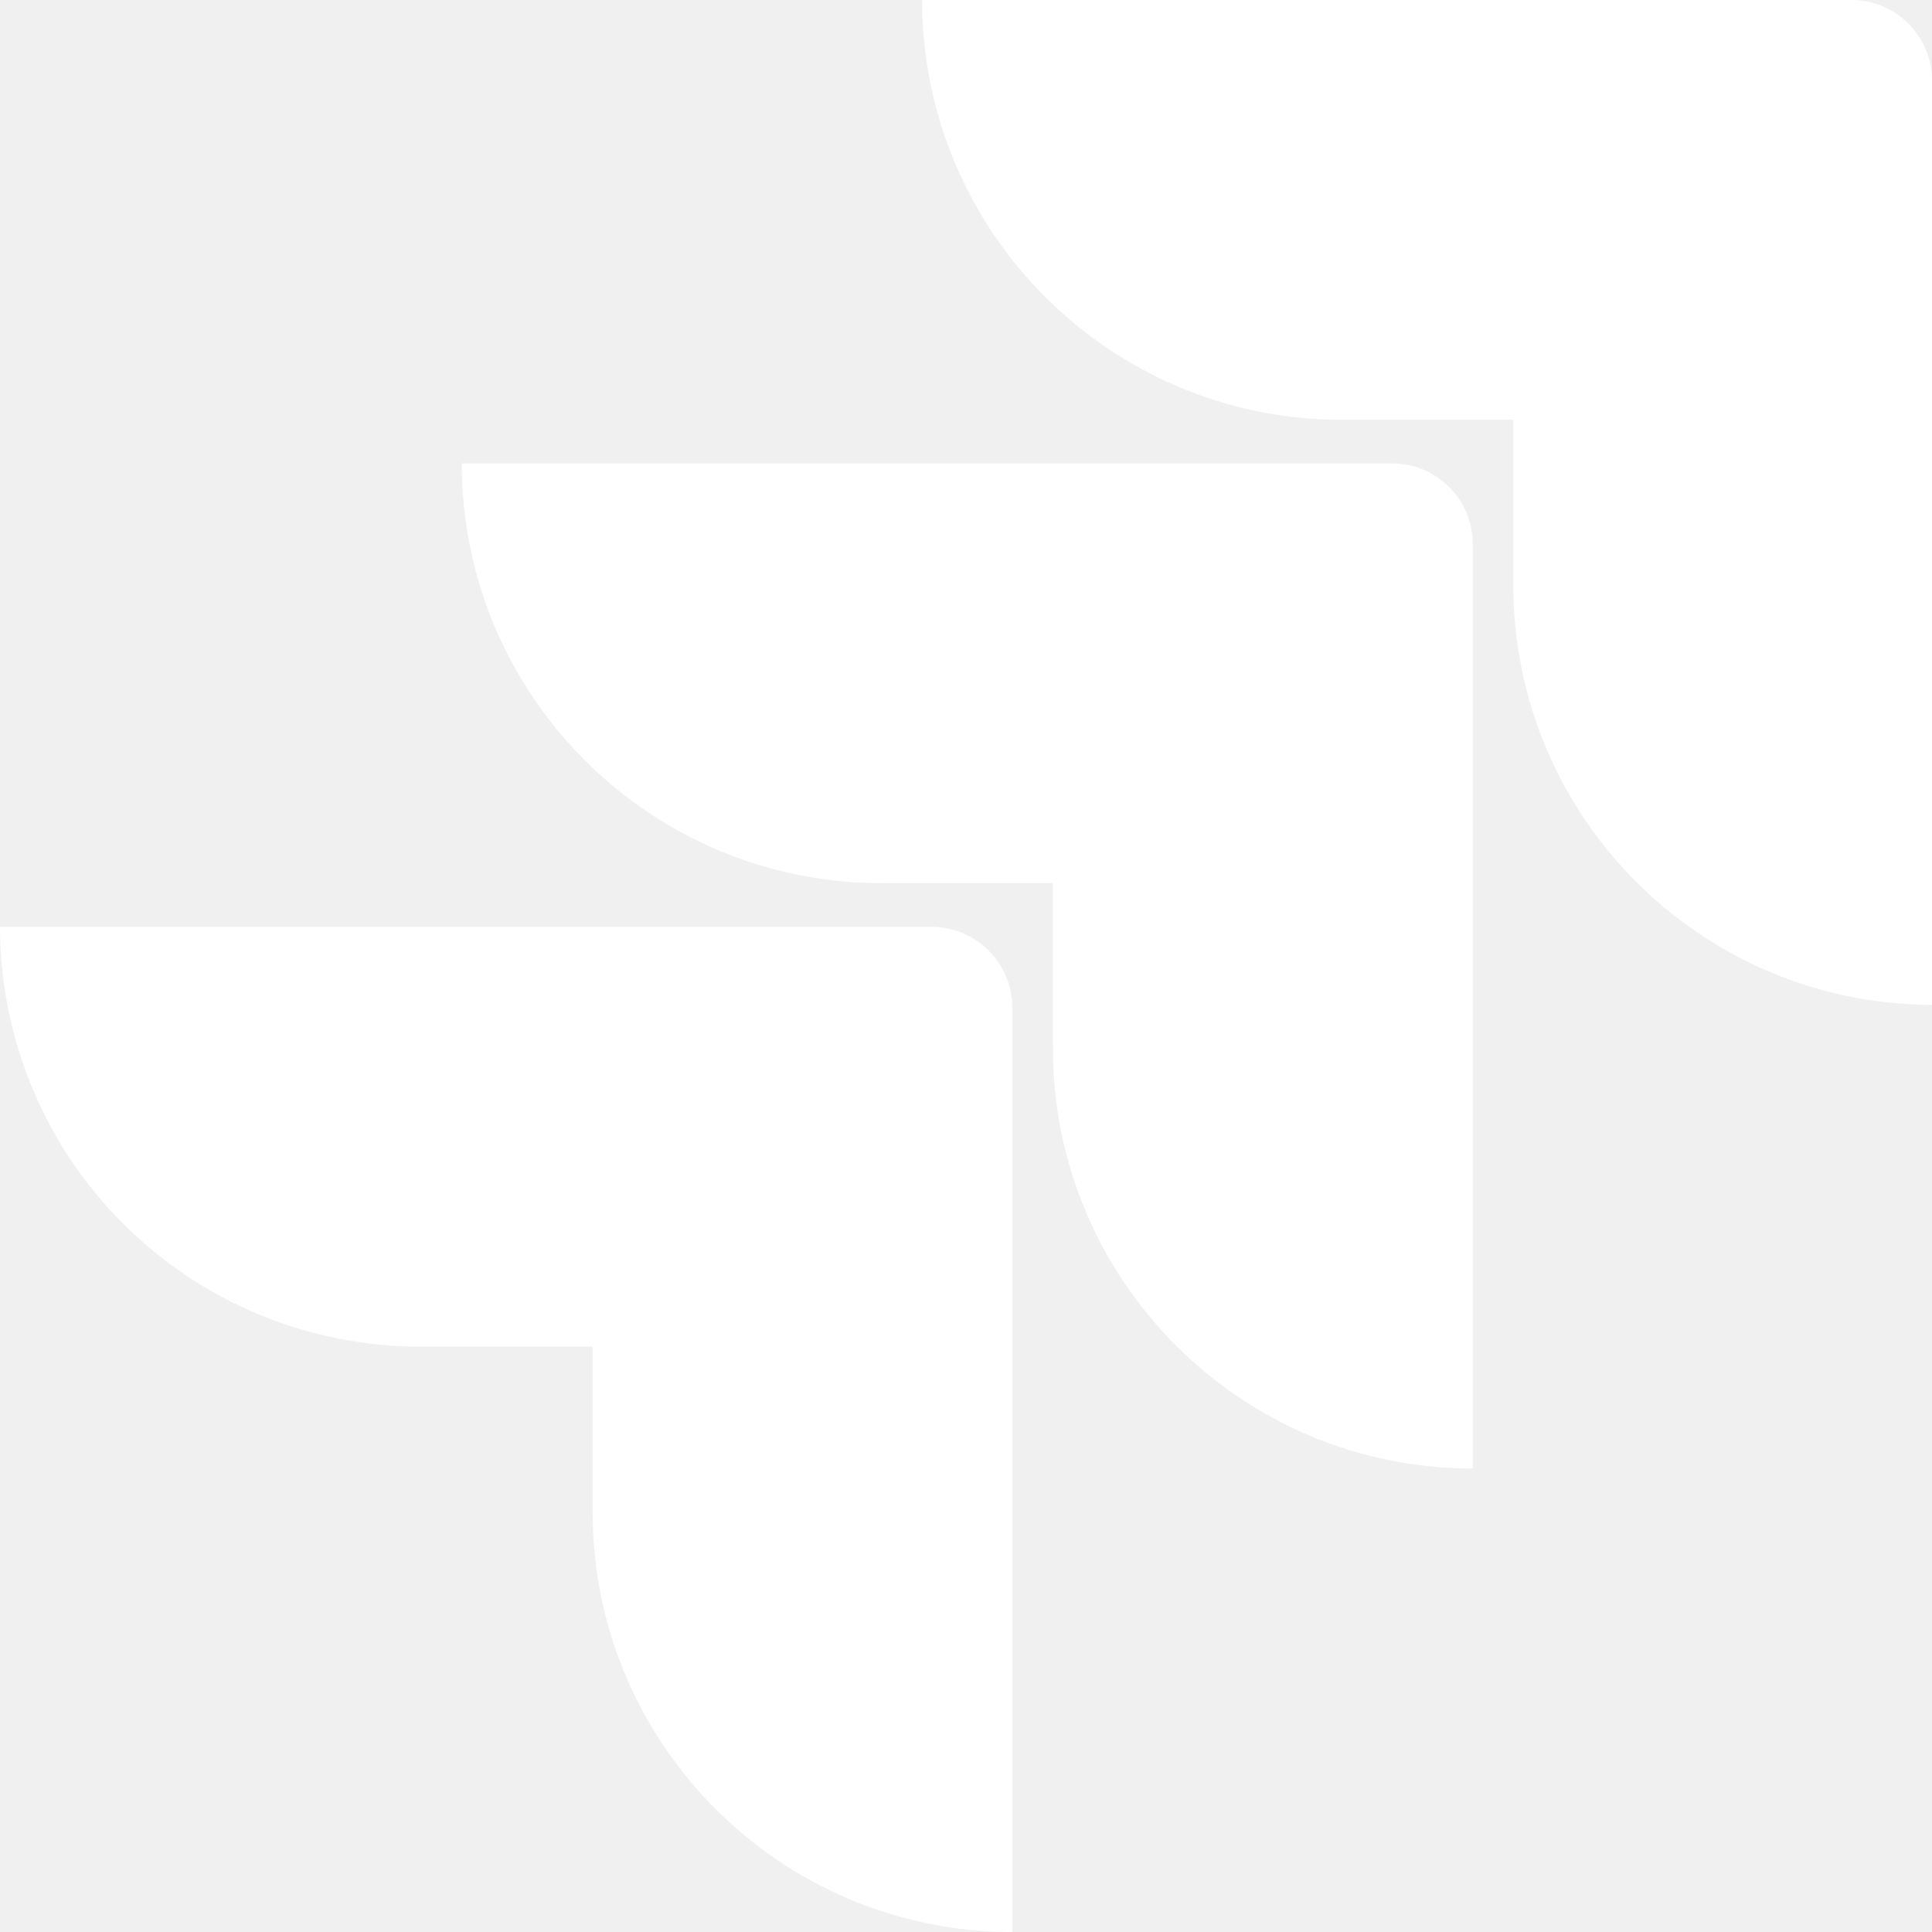
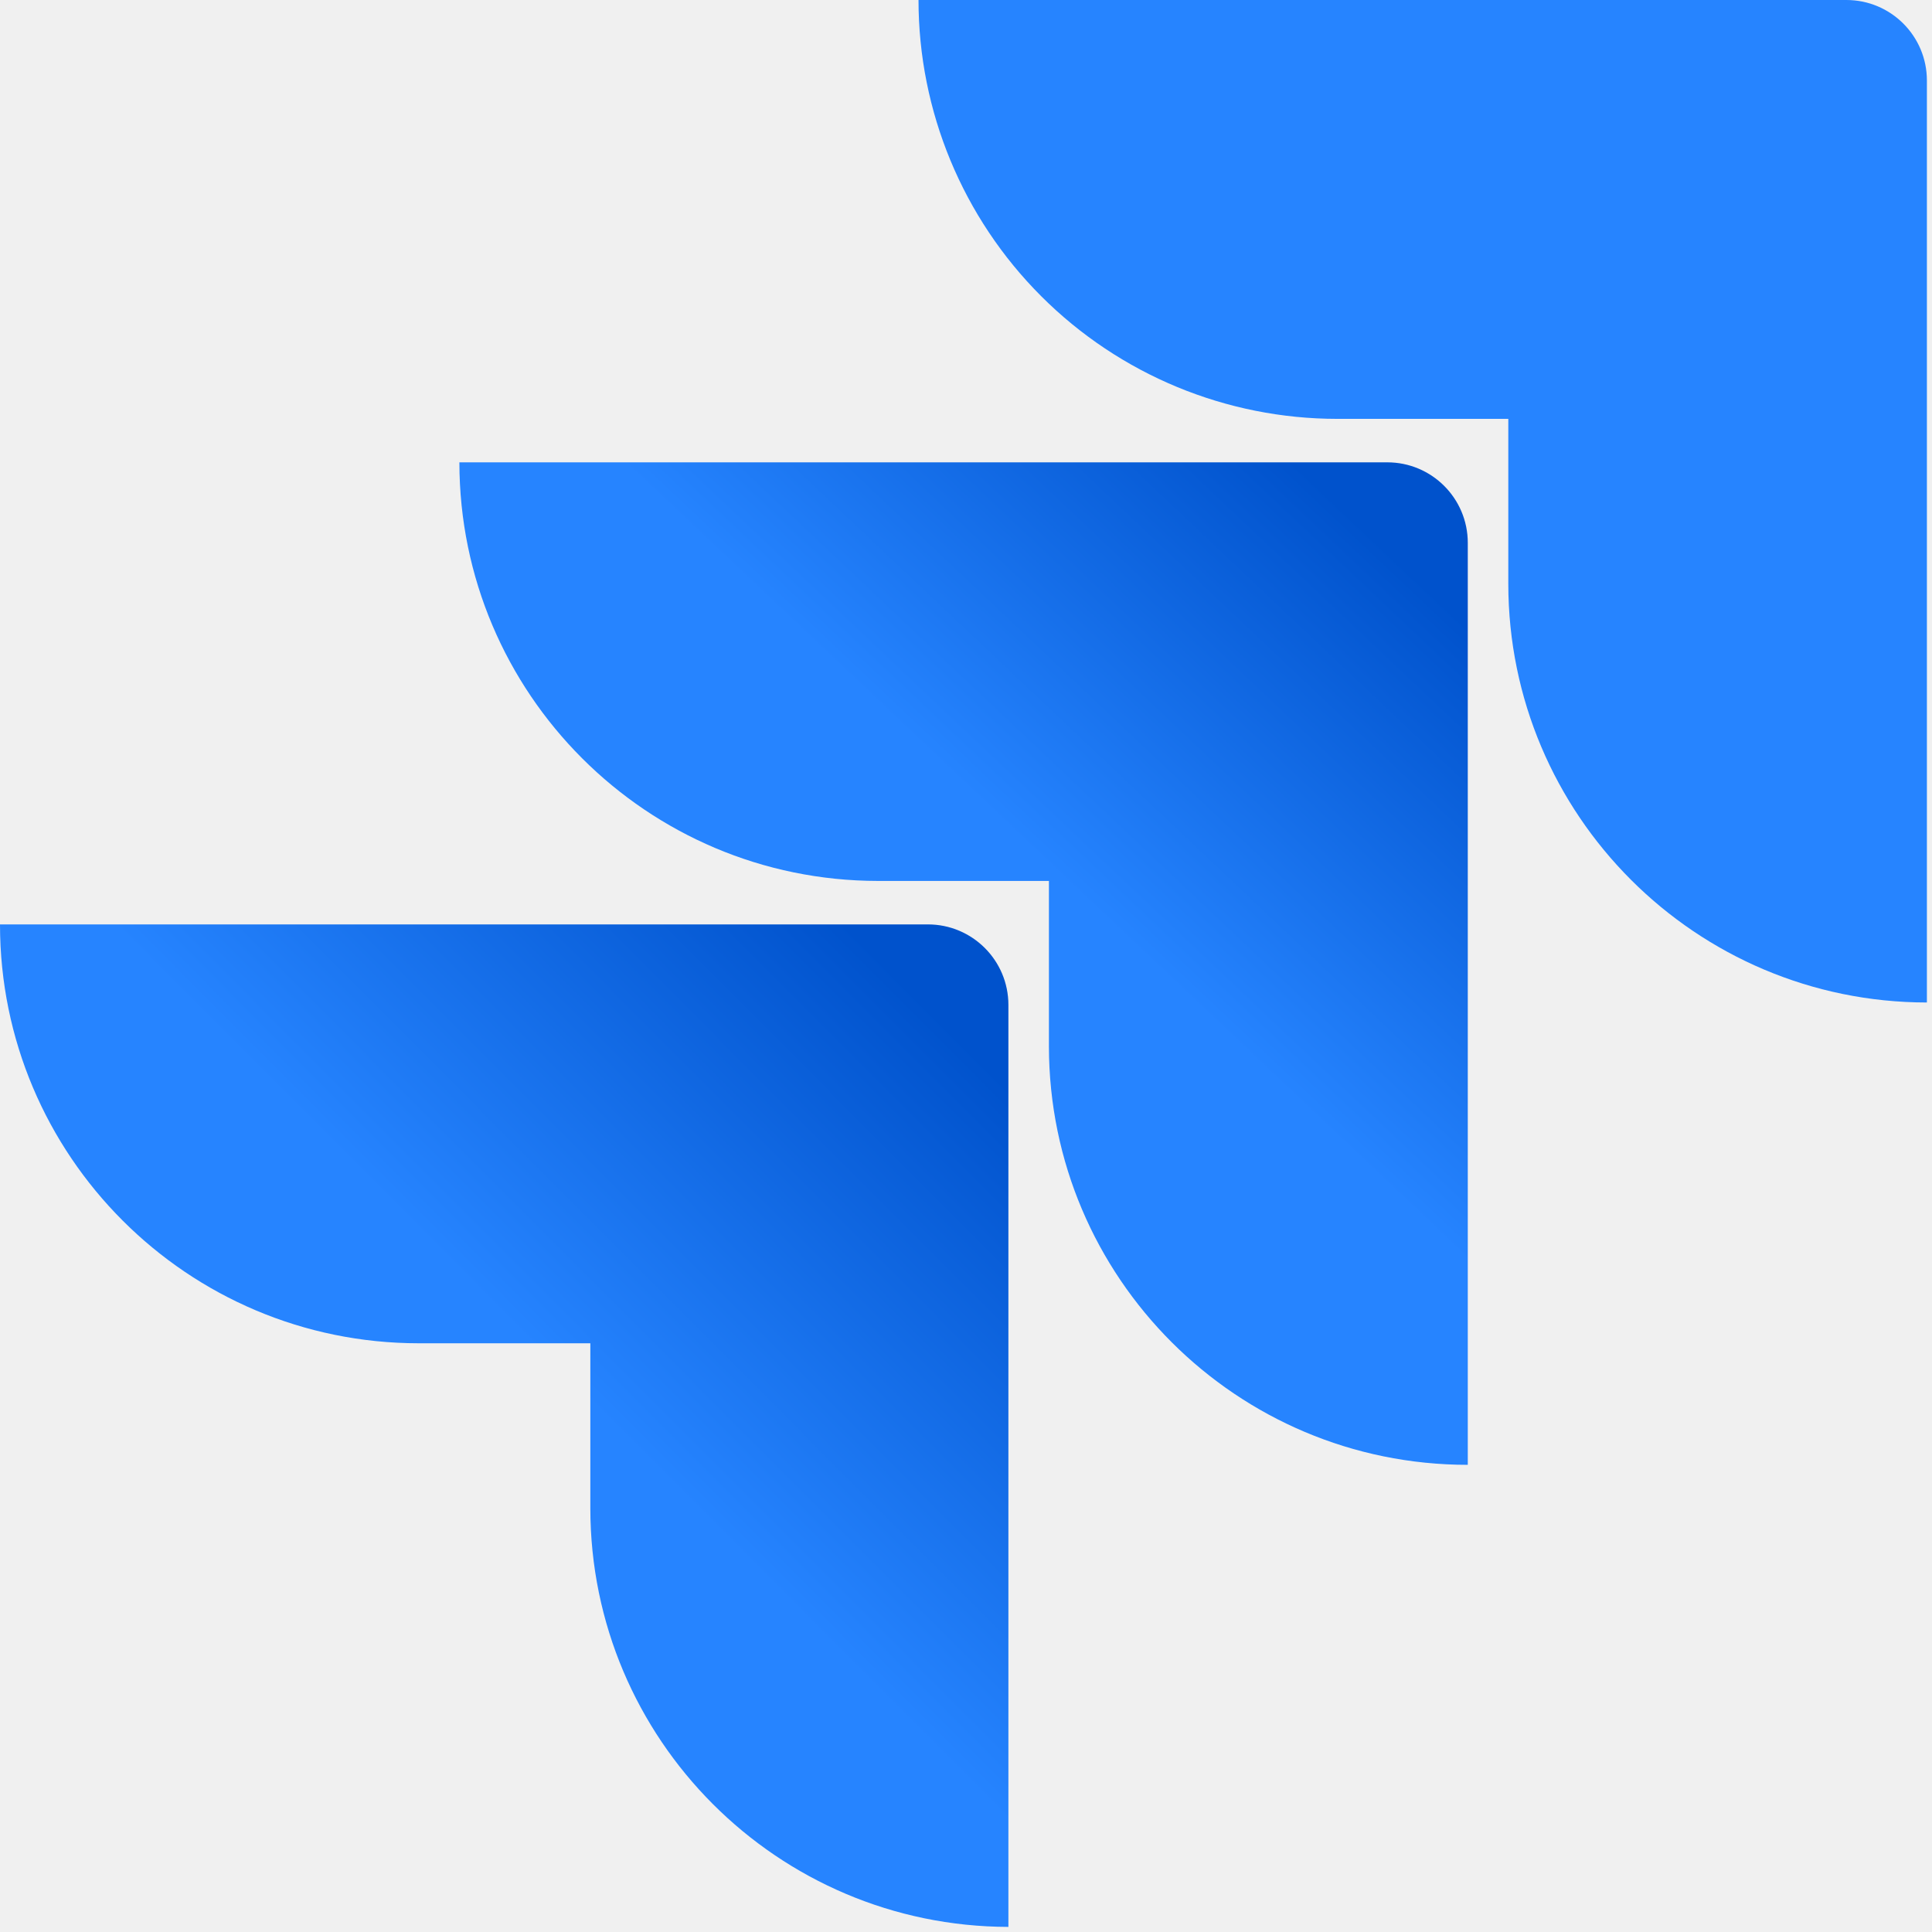
- <svg xmlns="http://www.w3.org/2000/svg" fill="#ffffff" role="img" viewBox="0 0 24 24">
-   <path d="M11.571 11.513H0a5.218 5.218 0 0 0 5.232 5.215h2.13v2.057A5.215 5.215 0 0 0 12.575 24V12.518a1.005 1.005 0 0 0-1.005-1.005zm5.723-5.756H5.736a5.215 5.215 0 0 0 5.215 5.214h2.129v2.058a5.218 5.218 0 0 0 5.215 5.214V6.758a1.001 1.001 0 0 0-1.001-1.001zM23.013 0H11.455a5.215 5.215 0 0 0 5.215 5.215h2.129v2.057A5.215 5.215 0 0 0 24 12.483V1.005A1.001 1.001 0 0 0 23.013 0Z" />
+ <svg xmlns="http://www.w3.org/2000/svg" width="256px" height="256px" viewBox="0 0 256 256" version="1.1" preserveAspectRatio="xMidYMid">
+   <defs>
+     <linearGradient x1="98.031%" y1="0.161%" x2="58.888%" y2="40.766%" id="linearGradient-1">
+       <stop stop-color="#0052CC" offset="18%" />
+       <stop stop-color="#2684FF" offset="100%" />
+     </linearGradient>
+     <linearGradient x1="100.665%" y1="0.455%" x2="55.402%" y2="44.727%" id="linearGradient-2">
+       <stop stop-color="#0052CC" offset="18%" />
+       <stop stop-color="#2684FF" offset="100%" />
+     </linearGradient>
+   </defs>
+   <g>
+     <path d="M244.658,0 L121.707,0 C121.707,14.72 127.554,28.837 137.963,39.246 C148.372,49.655 162.489,55.502 177.209,55.502 L199.858,55.502 L199.858,77.369 C199.877,107.994 224.699,132.816 255.324,132.836 L255.324,10.667 C255.324,4.776 250.549,3.60722001e-16 244.658,0 Z" fill="#2684FF" />
+     <path d="M183.822,61.262 L60.871,61.262 C60.891,91.887 85.713,116.709 116.338,116.729 L138.987,116.729 L138.987,138.667 C139.026,169.292 163.864,194.098 194.489,194.098 L194.489,71.929 C194.489,66.038 189.713,61.262 183.822,61.262 Z" fill="url(#linearGradient-1)" />
+     <path d="M122.951,122.489 L0,122.489 C3.75391362e-15,153.142 24.849,177.991 55.502,177.991 L78.222,177.991 L78.222,199.858 C78.242,230.455 103.02,255.266 133.618,255.324 L133.618,133.156 C133.618,127.265 128.842,122.489 122.951,122.489 Z" fill="url(#linearGradient-2)" />
+   </g>
</svg>
